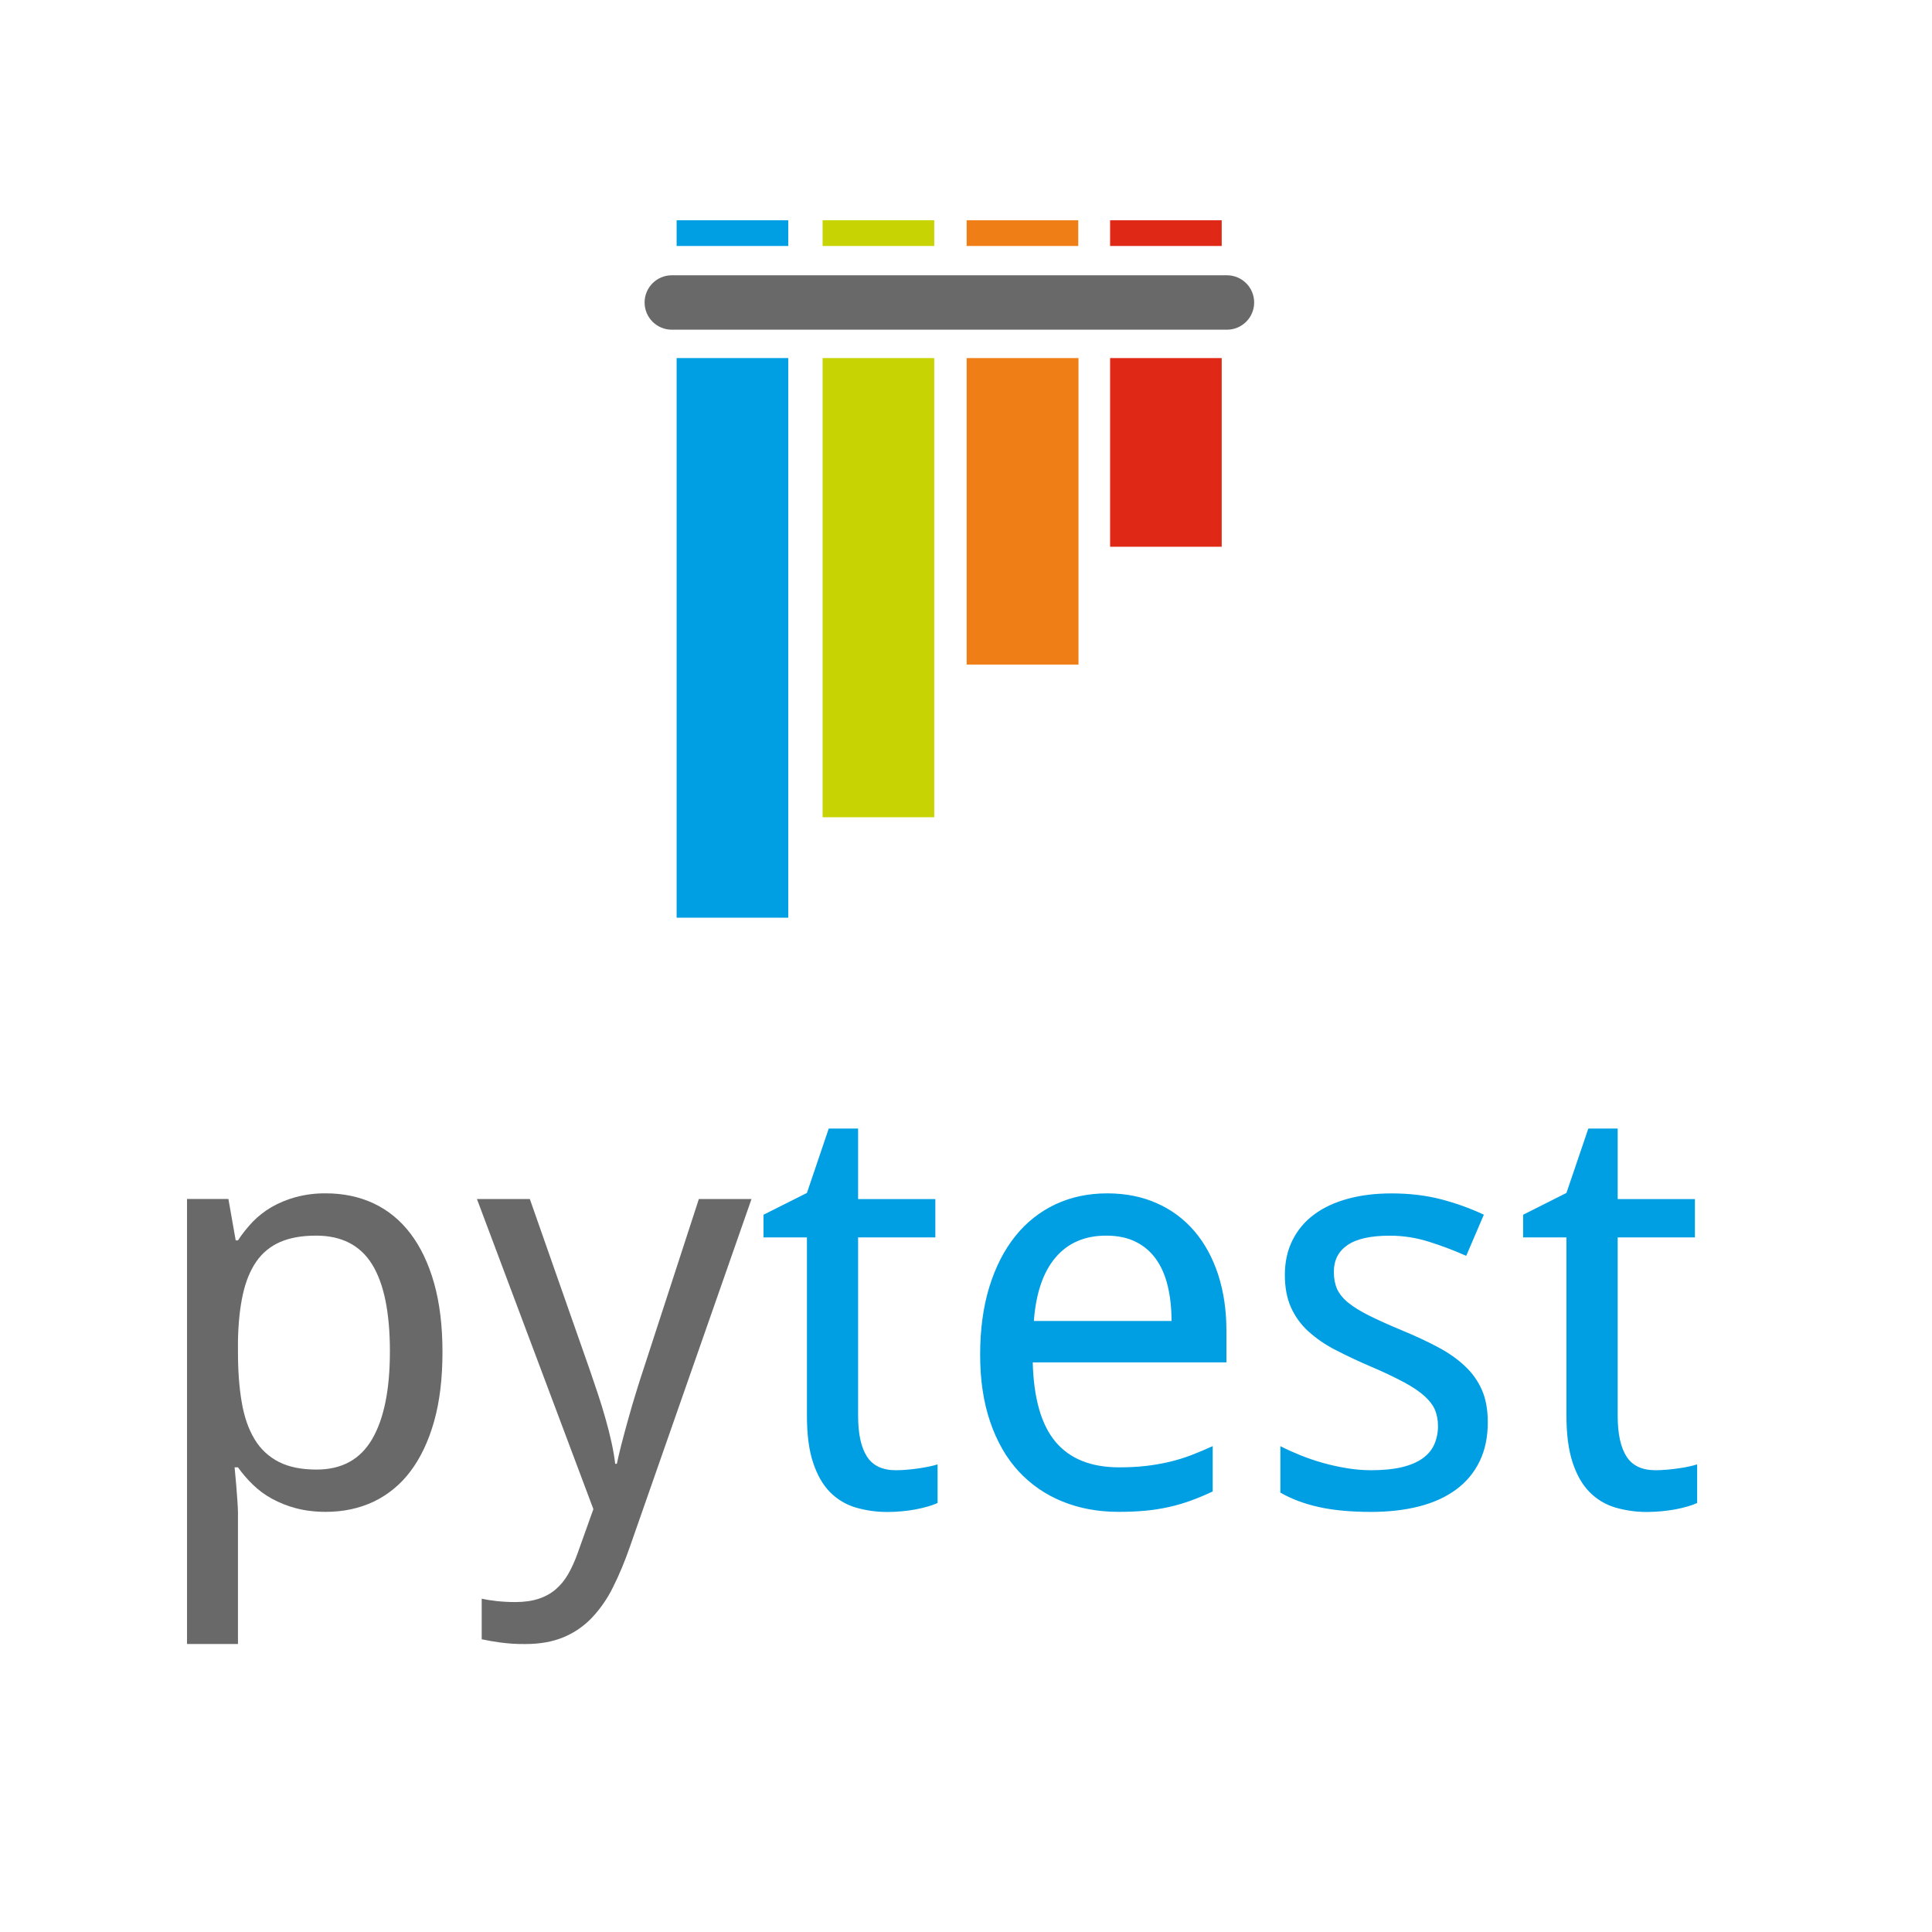
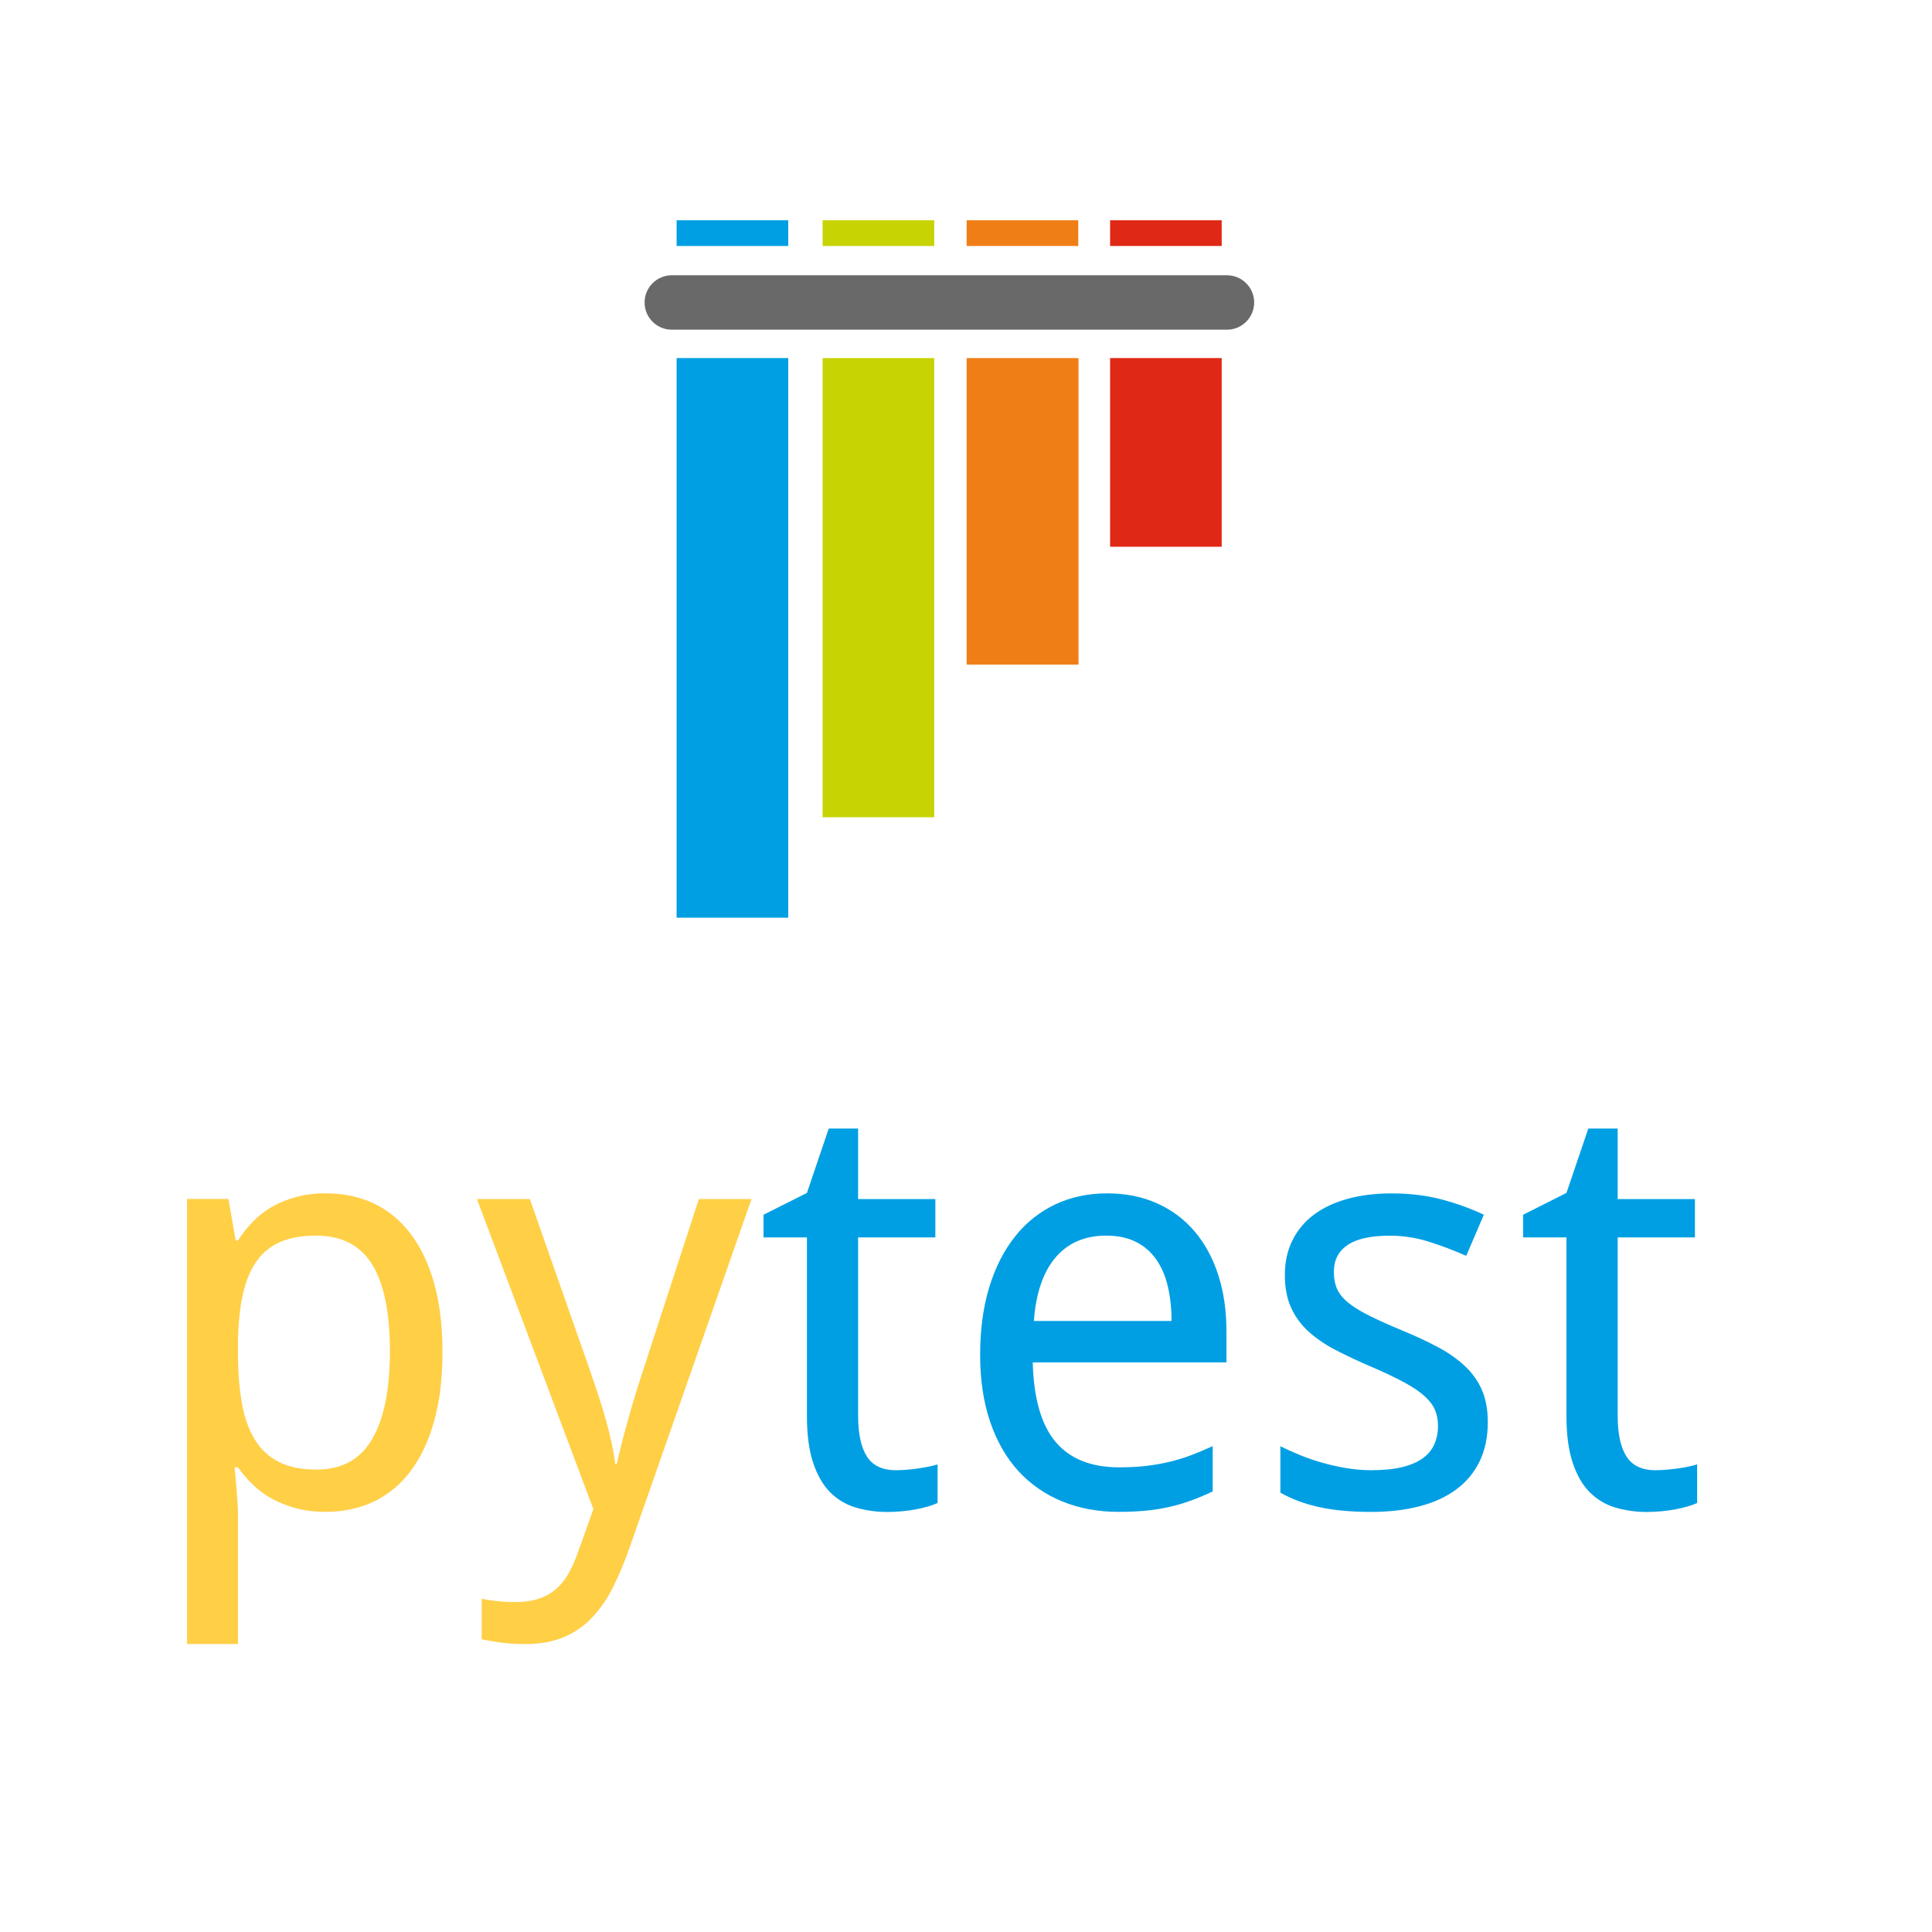
<svg xmlns="http://www.w3.org/2000/svg" viewBox="0 0 128 128">
  <path d="M44.508 18.238h36.781a1.802 1.802 0 110 3.605H44.508a1.802 1.802 0 010-3.605zm0 0" fill="#696969" />
  <path d="M44.828 14.594h7.395v1.703h-7.395zm0 0" fill="#009fe3" />
  <path d="M54.5 14.594h7.395v1.703H54.5zm0 0" fill="#c7d302" />
  <path d="M64.043 14.594h7.394v1.703h-7.394zm0 0" fill="#f07e16" />
  <path d="M73.547 14.594h7.394v1.703h-7.394zm0 9.129h7.394v12.5h-7.394zm0 0" fill="#df2815" />
  <path d="M64.043 23.723h7.41V44.03h-7.41zm0 0" fill="#f07e16" />
  <path d="M54.5 23.723h7.395v30.422H54.5zm0 0" fill="#c7d302" />
  <path d="M44.828 23.723h7.395V60.8h-7.395zm0 0" fill="#009fe3" />
-   <path d="M21.586 100.164c-.73 0-1.39-.082-1.984-.242A6.956 6.956 0 0118 99.285a5.792 5.792 0 01-1.262-.937 8.213 8.213 0 01-.972-1.133h-.223c.035.422.074.824.11 1.207.023.32.05.652.074.992.023.34.039.61.039.805v8.699H12.39V79.434h2.742l.484 2.746h.149c.28-.434.605-.836.96-1.215a5.88 5.88 0 011.254-.985 6.724 6.724 0 011.602-.664 7.359 7.359 0 012.004-.254c1.16 0 2.219.223 3.172.668.949.446 1.762 1.11 2.437 1.997.672.882 1.196 1.98 1.567 3.289.37 1.312.554 2.832.554 4.562 0 1.742-.183 3.274-.554 4.59-.371 1.316-.895 2.418-1.567 3.309a6.6 6.6 0 01-2.437 2.011c-.953.45-2.012.676-3.172.676zm-.648-18.3c-.942 0-1.735.14-2.383.425a3.688 3.688 0 00-1.578 1.3c-.399.579-.696 1.302-.887 2.169-.192.863-.3 1.883-.324 3.058v.762c0 1.246.082 2.356.25 3.328.164.969.449 1.785.851 2.446a3.935 3.935 0 001.606 1.503c.664.34 1.5.508 2.5.508 1.672 0 2.898-.672 3.683-2.02.785-1.347 1.176-3.28 1.176-5.804 0-2.57-.39-4.492-1.176-5.766-.785-1.273-2.027-1.91-3.718-1.91zm10.66-2.427h3.504l3.988 11.368c.172.496.347 1.015.527 1.558.18.543.348 1.086.5 1.63.156.546.29 1.07.399 1.577.113.508.191.977.242 1.41h.11c.062-.308.163-.73.296-1.261.137-.531.29-1.098.457-1.696.164-.601.34-1.191.52-1.773.175-.578.336-1.074.472-1.48l3.688-11.332h3.488l-8.047 23.011c-.347 1-.722 1.899-1.125 2.7a8.226 8.226 0 01-1.398 2.027 5.497 5.497 0 01-1.871 1.289c-.72.305-1.57.457-2.559.457a11.5 11.5 0 01-1.672-.106 15.786 15.786 0 01-1.203-.21v-2.688c.258.059.586.113.98.156.399.043.813.067 1.243.067.593 0 1.11-.075 1.539-.215.433-.14.812-.348 1.133-.621.32-.274.597-.606.824-1 .23-.399.437-.848.62-1.356l1.06-2.965zm0 0" fill="#696969" />
+   <path d="M21.586 100.164c-.73 0-1.39-.082-1.984-.242A6.956 6.956 0 0118 99.285a5.792 5.792 0 01-1.262-.937 8.213 8.213 0 01-.972-1.133h-.223c.035.422.074.824.11 1.207.023.32.05.652.074.992.023.34.039.61.039.805v8.699H12.39V79.434h2.742l.484 2.746h.149c.28-.434.605-.836.96-1.215a5.88 5.88 0 011.254-.985 6.724 6.724 0 011.602-.664 7.359 7.359 0 012.004-.254c1.16 0 2.219.223 3.172.668.949.446 1.762 1.11 2.437 1.997.672.882 1.196 1.98 1.567 3.289.37 1.312.554 2.832.554 4.562 0 1.742-.183 3.274-.554 4.59-.371 1.316-.895 2.418-1.567 3.309a6.6 6.6 0 01-2.437 2.011c-.953.45-2.012.676-3.172.676zm-.648-18.3c-.942 0-1.735.14-2.383.425a3.688 3.688 0 00-1.578 1.3c-.399.579-.696 1.302-.887 2.169-.192.863-.3 1.883-.324 3.058v.762c0 1.246.082 2.356.25 3.328.164.969.449 1.785.851 2.446a3.935 3.935 0 001.606 1.503c.664.34 1.5.508 2.5.508 1.672 0 2.898-.672 3.683-2.02.785-1.347 1.176-3.28 1.176-5.804 0-2.57-.39-4.492-1.176-5.766-.785-1.273-2.027-1.91-3.718-1.91zm10.66-2.427h3.504l3.988 11.368c.172.496.347 1.015.527 1.558.18.543.348 1.086.5 1.63.156.546.29 1.07.399 1.577.113.508.191.977.242 1.41h.11c.062-.308.163-.73.296-1.261.137-.531.29-1.098.457-1.696.164-.601.34-1.191.52-1.773.175-.578.336-1.074.472-1.48l3.688-11.332h3.488l-8.047 23.011c-.347 1-.722 1.899-1.125 2.7a8.226 8.226 0 01-1.398 2.027 5.497 5.497 0 01-1.871 1.289c-.72.305-1.57.457-2.559.457a11.5 11.5 0 01-1.672-.106 15.786 15.786 0 01-1.203-.21v-2.688c.258.059.586.113.98.156.399.043.813.067 1.243.067.593 0 1.11-.075 1.539-.215.433-.14.812-.348 1.133-.621.32-.274.597-.606.824-1 .23-.399.437-.848.62-1.356l1.06-2.965zm0 0" fill="#ffcf46" />
  <path d="M59.355 97.406c.223 0 .473-.011.75-.035a12.579 12.579 0 001.52-.223c.219-.05.383-.093.492-.128v2.558c-.16.074-.363.149-.61.223a8.99 8.99 0 01-1.745.324c-.32.031-.637.047-.946.047a7.446 7.446 0 01-2.132-.297 3.996 3.996 0 01-1.696-1.02c-.476-.484-.847-1.136-1.12-1.957-.274-.824-.407-1.859-.407-3.105V81.98h-2.875v-1.5l2.875-1.445 1.445-4.265h1.946v4.671h5.117v2.54h-5.117v11.812c0 1.2.195 2.102.586 2.707.386.605 1.027.906 1.917.906zm14.758 2.758c-1.36 0-2.601-.227-3.726-.687a8.039 8.039 0 01-2.903-2c-.808-.88-1.433-1.965-1.879-3.266-.445-1.297-.668-2.781-.668-4.45 0-1.679.204-3.183.61-4.503.41-1.324.984-2.445 1.726-3.367a7.44 7.44 0 012.66-2.106c1.032-.48 2.172-.722 3.422-.722 1.223 0 2.325.222 3.301.66a6.926 6.926 0 012.485 1.855c.68.797 1.199 1.754 1.566 2.871.363 1.121.547 2.36.547 3.719v2.094H68.422c.062 2.386.566 4.14 1.512 5.265.945 1.125 2.351 1.688 4.218 1.688.63 0 1.215-.031 1.75-.09.54-.063 1.059-.152 1.559-.27.5-.117.984-.265 1.457-.445.469-.18.945-.379 1.426-.601v3.004c-.492.234-.98.437-1.453.609-.477.172-.965.316-1.465.426a12.36 12.36 0 01-1.559.242c-.539.05-1.12.074-1.754.074zm-.832-18.3c-1.41 0-2.527.484-3.347 1.445-.82.964-1.301 2.367-1.438 4.21h9.121c0-.84-.082-1.609-.25-2.308-.164-.7-.426-1.297-.777-1.79a3.567 3.567 0 00-1.344-1.148c-.543-.273-1.2-.41-1.965-.41zm25.29 12.35c0 .993-.18 1.856-.54 2.599a5.021 5.021 0 01-1.547 1.863c-.675.5-1.488.875-2.441 1.12-.95.247-2.02.372-3.207.372-1.348 0-2.504-.11-3.465-.324-.965-.215-1.812-.535-2.543-.953v-3.079c.383.196.813.391 1.281.583a14.38 14.38 0 003.086.87 9.74 9.74 0 001.64.141c.806 0 1.49-.07 2.052-.203.562-.137 1.02-.332 1.37-.586.352-.254.61-.562.77-.926a3 3 0 00.243-1.214c0-.383-.063-.73-.188-1.04-.121-.308-.348-.613-.676-.917-.328-.301-.777-.61-1.344-.918a27.51 27.51 0 00-2.187-1.04 35.616 35.616 0 01-2.402-1.128 8.357 8.357 0 01-1.809-1.243 4.831 4.831 0 01-1.14-1.586c-.266-.601-.399-1.312-.399-2.14 0-.867.172-1.637.512-2.309a4.705 4.705 0 011.437-1.699c.617-.457 1.36-.8 2.223-1.035.867-.238 1.832-.356 2.894-.356 1.2 0 2.293.133 3.29.391.996.262 1.937.602 2.828 1.02l-1.168 2.726a22.737 22.737 0 00-2.477-.937 8.569 8.569 0 00-2.586-.399c-1.262 0-2.191.207-2.8.621-.606.414-.907 1.004-.907 1.77 0 .433.07.812.211 1.133.145.32.387.625.734.91.348.281.809.57 1.391.86.582.292 1.305.616 2.168.976.89.367 1.684.738 2.383 1.11.699.37 1.297.788 1.789 1.253.496.46.871.992 1.133 1.586.257.59.39 1.3.39 2.129zm11.109 3.192c.222 0 .472-.011.75-.035.277-.023.547-.055.808-.094.258-.035.496-.078.711-.129.219-.05.383-.093.492-.128v2.558a4.59 4.59 0 01-.613.223 8.592 8.592 0 01-.812.195 10.889 10.889 0 01-1.875.176 7.446 7.446 0 01-2.133-.297 3.996 3.996 0 01-1.695-1.02c-.477-.484-.852-1.136-1.122-1.957-.273-.824-.41-1.859-.41-3.105V81.98h-2.87v-1.5l2.87-1.445 1.45-4.265h1.945v4.671h5.117v2.54h-5.117v11.812c0 1.2.195 2.102.586 2.707.386.605 1.027.906 1.918.906zm0 0" fill="#009fe3" />
</svg>
